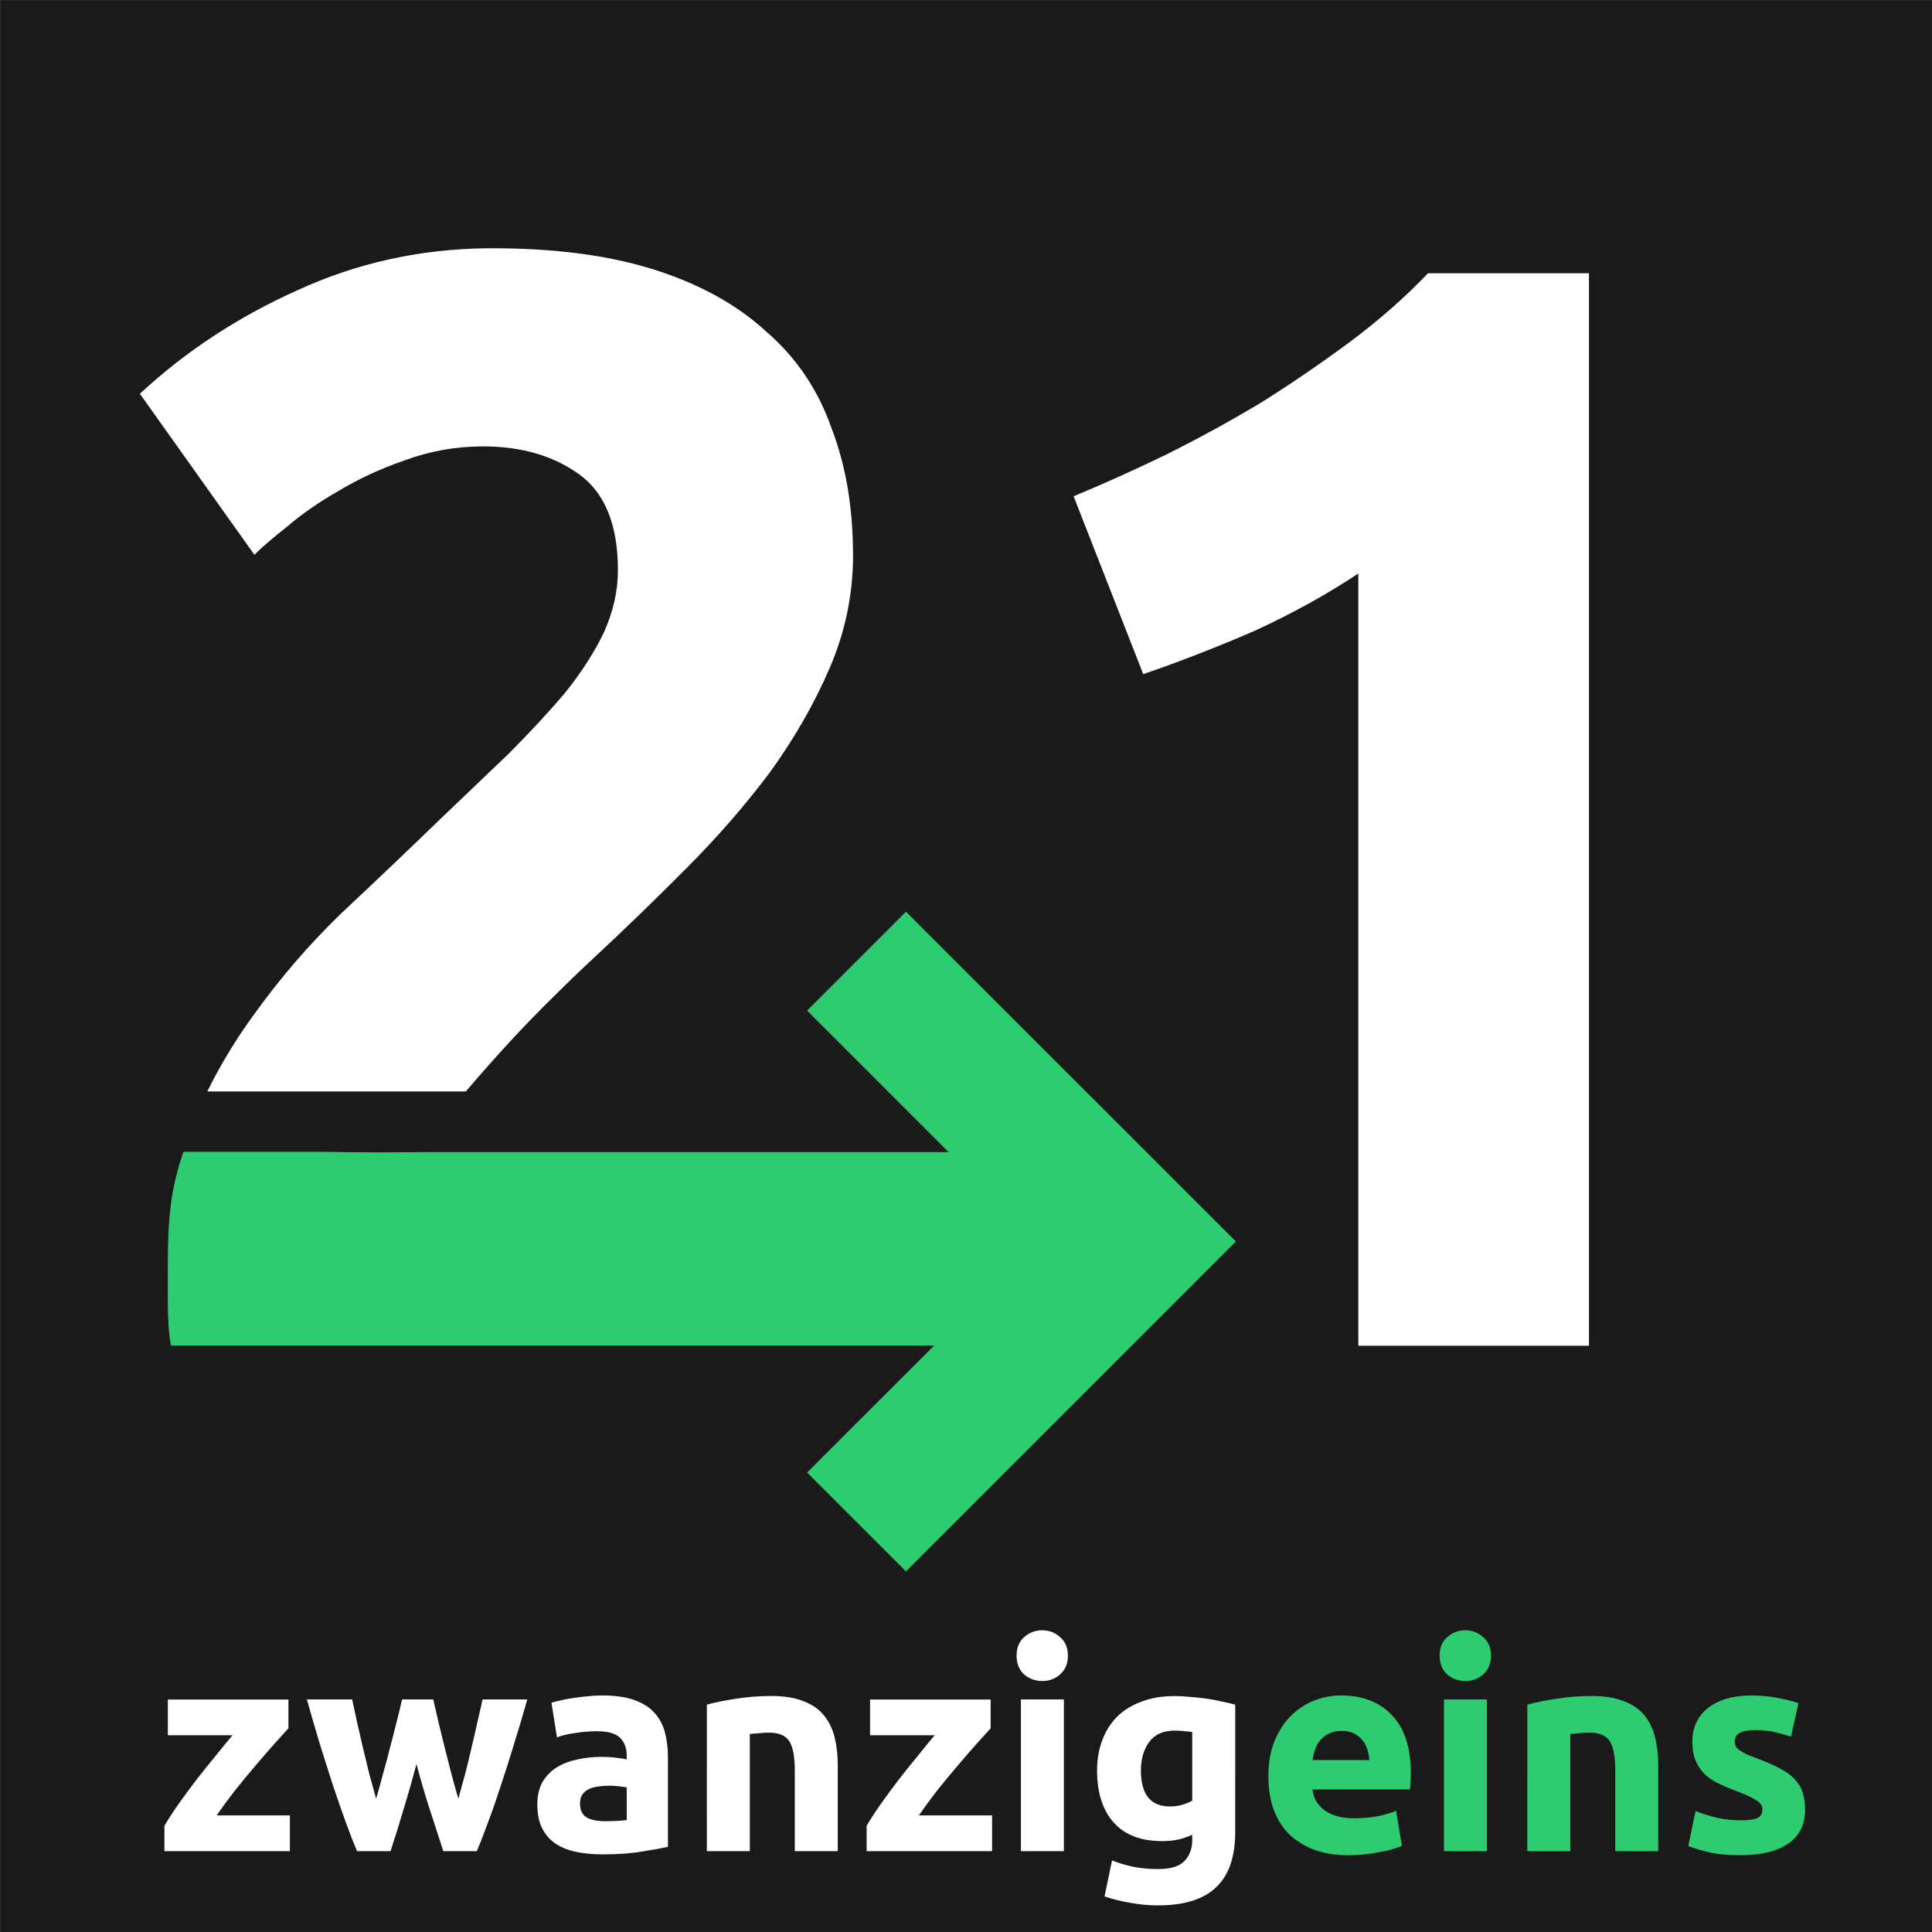
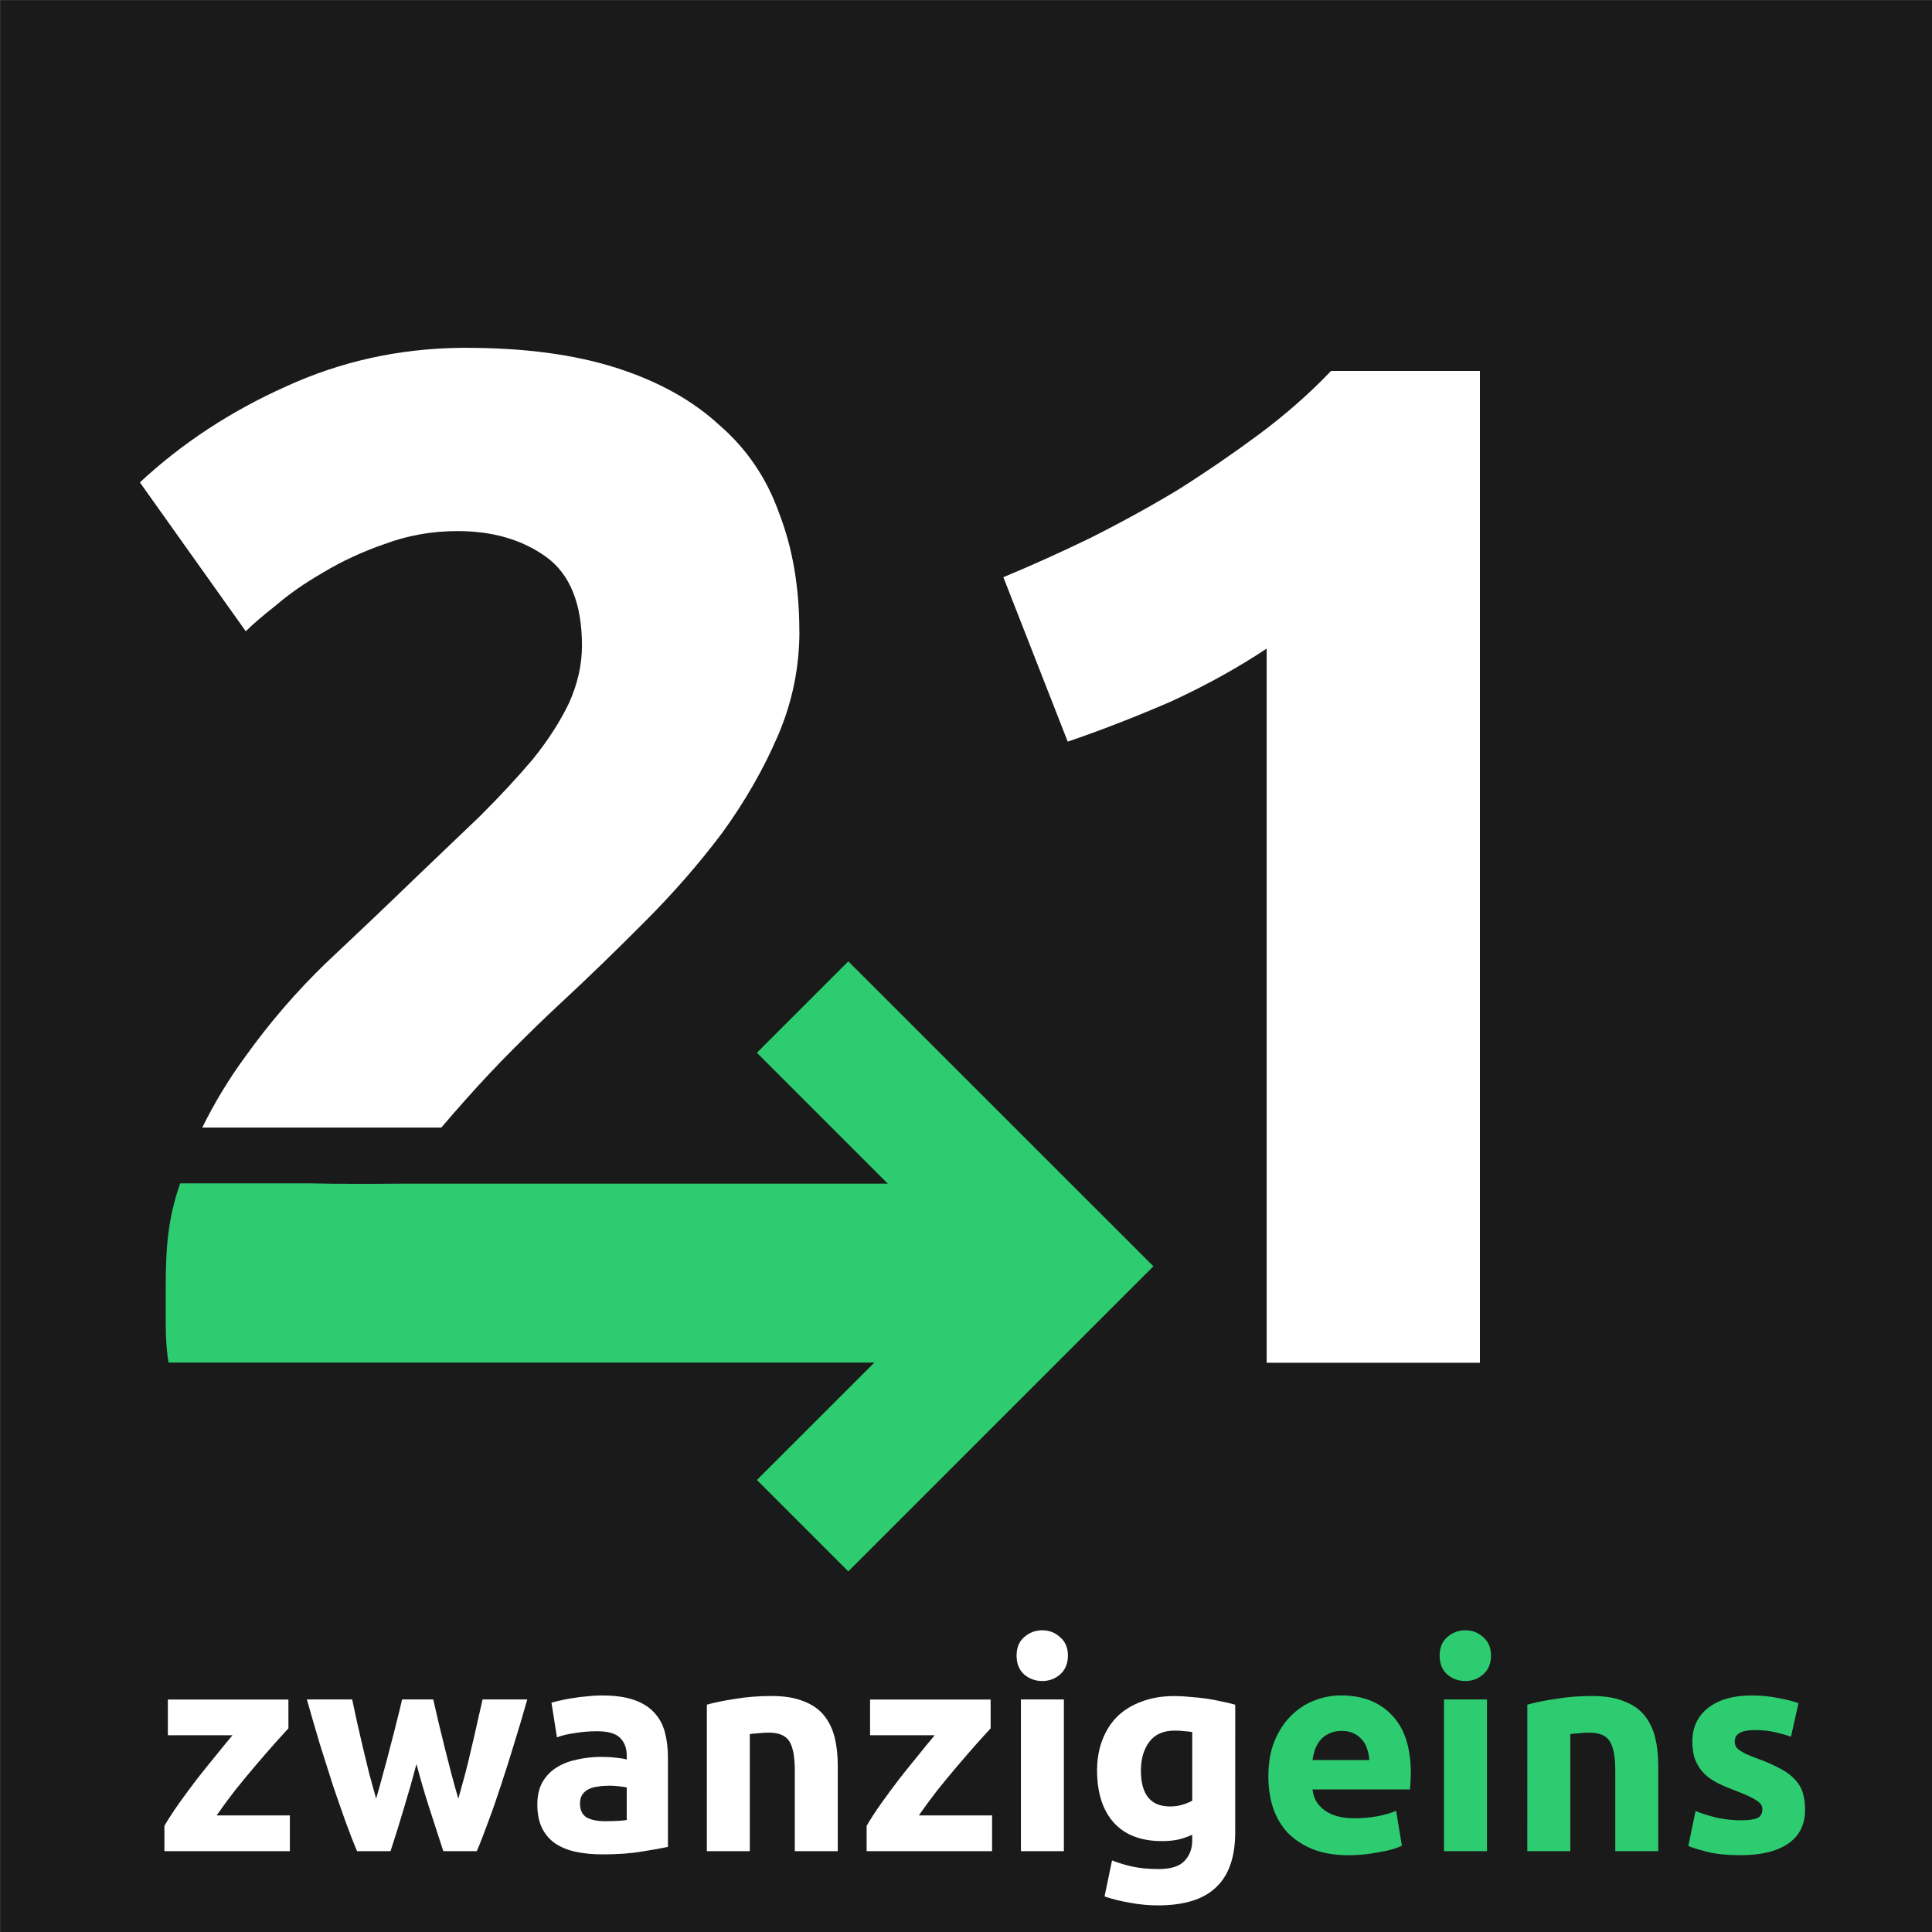
<svg xmlns="http://www.w3.org/2000/svg" width="11.518mm" height="11.518mm" viewBox="0 0 11.518 11.518" version="1.1" id="svg1480">
  <defs id="defs1477" />
  <g id="layer1" transform="translate(-63.04152,-12.36463)">
    <rect style="fill:#1a1a1a;stroke:#ff2af4;stroke-width:0;stroke-miterlimit:0" id="rect1574" width="11.518" height="11.518" x="63.042" y="12.365" />
    <g id="g35900-6-6-3" transform="translate(-63.62948,-109.0832)">
      <g id="g70291-8-9-6" transform="translate(0,32.40842)" style="font-style:normal;font-variant:normal;font-weight:normal;font-stretch:normal;font-size:10.583px;line-height:1.25;font-family:Ubuntu;-inkscape-font-specification:Ubuntu;letter-spacing:0px;word-spacing:0px;fill:#000000;fill-opacity:1;stroke:none;stroke-width:0.265">
        <g id="g66476-9-2-7" transform="matrix(0.1624508,0,0,0.1624508,103.6514,83.58328)" style="stroke-width:1.629">
          <path d="m 152.287,97.013 q -0.191,0.212 -0.519,0.572 -0.318,0.36 -0.688,0.794 -0.37,0.434 -0.751,0.91 -0.37,0.476 -0.677,0.921 h 2.688 v 1.312 h -4.604 v -0.931 q 0.222,-0.381 0.529,-0.815 0.318,-0.445 0.656,-0.889 0.349,-0.445 0.688,-0.857 0.339,-0.423 0.624,-0.762 h -2.371 v -1.312 h 4.424 z" style="font-style:normal;font-variant:normal;font-weight:bold;font-stretch:normal;font-size:10.583px;line-height:1.25;font-family:Ubuntu;-inkscape-font-specification:'Ubuntu Bold';letter-spacing:0px;word-spacing:0px;fill:#ffffff;fill-opacity:1;stroke:none;stroke-width:1.629" id="path1136-2-4-3-3-2-2-2-5" />
          <path d="m 156.986,98.325 q -0.212,0.804 -0.455,1.598 -0.233,0.794 -0.497,1.598 h -1.228 q -0.191,-0.445 -0.413,-1.058 -0.222,-0.614 -0.466,-1.334 -0.233,-0.73 -0.487,-1.535 -0.243,-0.815 -0.476,-1.64 h 1.662 q 0.085,0.381 0.18,0.836 0.106,0.445 0.212,0.921 0.116,0.476 0.233,0.963 0.127,0.476 0.254,0.921 0.138,-0.466 0.265,-0.953 0.138,-0.487 0.254,-0.953 0.127,-0.476 0.233,-0.91 0.116,-0.445 0.201,-0.826 h 1.143 q 0.085,0.381 0.191,0.826 0.106,0.434 0.222,0.91 0.116,0.466 0.243,0.953 0.127,0.487 0.265,0.953 0.127,-0.445 0.254,-0.921 0.127,-0.487 0.233,-0.963 0.116,-0.476 0.212,-0.921 0.106,-0.455 0.191,-0.836 h 1.64 q -0.233,0.826 -0.487,1.64 -0.243,0.804 -0.487,1.535 -0.233,0.72 -0.466,1.334 -0.222,0.614 -0.413,1.058 h -1.228 q -0.265,-0.804 -0.519,-1.598 -0.254,-0.794 -0.466,-1.598 z" style="font-style:normal;font-variant:normal;font-weight:bold;font-stretch:normal;font-size:10.583px;line-height:1.25;font-family:Ubuntu;-inkscape-font-specification:'Ubuntu Bold';letter-spacing:0px;word-spacing:0px;fill:#ffffff;fill-opacity:1;stroke:none;stroke-width:1.629" id="path1138-0-5-6-6-8-6-4-3" />
          <path d="m 163.918,100.421 q 0.233,0 0.445,-0.011 0.212,-0.011 0.339,-0.032 v -1.196 q -0.095,-0.021 -0.286,-0.042 -0.191,-0.021 -0.349,-0.021 -0.222,0 -0.423,0.032 -0.191,0.021 -0.339,0.095 -0.148,0.074 -0.233,0.201 -0.085,0.127 -0.085,0.318 0,0.37 0.243,0.519 0.254,0.138 0.688,0.138 z m -0.127,-4.614 q 0.699,0 1.164,0.159 0.466,0.159 0.741,0.455 0.286,0.296 0.402,0.72 0.116,0.423 0.116,0.942 v 3.281 q -0.339,0.074 -0.942,0.169 -0.603,0.106 -1.46,0.106 -0.54,0 -0.984,-0.095 -0.434,-0.095 -0.751,-0.307 -0.318,-0.222 -0.487,-0.572 -0.169,-0.349 -0.169,-0.857 0,-0.487 0.191,-0.826 0.201,-0.339 0.529,-0.54 0.328,-0.201 0.751,-0.286 0.423,-0.095 0.878,-0.095 0.307,0 0.54,0.032 0.243,0.021 0.392,0.064 v -0.148 q 0,-0.402 -0.243,-0.646 -0.243,-0.243 -0.847,-0.243 -0.402,0 -0.794,0.064 -0.392,0.053 -0.677,0.159 l -0.201,-1.27 q 0.138,-0.042 0.339,-0.085 0.212,-0.053 0.455,-0.085 0.243,-0.042 0.508,-0.064 0.275,-0.032 0.55,-0.032 z" style="font-style:normal;font-variant:normal;font-weight:bold;font-stretch:normal;font-size:10.583px;line-height:1.25;font-family:Ubuntu;-inkscape-font-specification:'Ubuntu Bold';letter-spacing:0px;word-spacing:0px;fill:#ffffff;fill-opacity:1;stroke:none;stroke-width:1.629" id="path1140-6-2-7-0-9-6-7-5" />
          <path d="m 167.643,96.145 q 0.402,-0.116 1.037,-0.212 0.635,-0.106 1.333,-0.106 0.709,0 1.175,0.191 0.476,0.18 0.751,0.519 0.275,0.339 0.392,0.804 0.116,0.466 0.116,1.037 v 3.143 h -1.577 v -2.953 q 0,-0.762 -0.201,-1.079 -0.201,-0.318 -0.751,-0.318 -0.169,0 -0.36,0.021 -0.191,0.011 -0.339,0.032 v 4.297 h -1.577 z" style="font-style:normal;font-variant:normal;font-weight:bold;font-stretch:normal;font-size:10.583px;line-height:1.25;font-family:Ubuntu;-inkscape-font-specification:'Ubuntu Bold';letter-spacing:0px;word-spacing:0px;fill:#ffffff;fill-opacity:1;stroke:none;stroke-width:1.629" id="path1142-1-5-5-6-7-4-7-6" />
          <path d="m 178.057,97.013 q -0.191,0.212 -0.519,0.572 -0.318,0.36 -0.688,0.794 -0.37,0.434 -0.751,0.91 -0.37,0.476 -0.677,0.921 h 2.688 v 1.312 h -4.604 v -0.931 q 0.222,-0.381 0.529,-0.815 0.318,-0.445 0.656,-0.889 0.349,-0.445 0.688,-0.857 0.339,-0.423 0.624,-0.762 h -2.371 v -1.312 h 4.424 z" style="font-style:normal;font-variant:normal;font-weight:bold;font-stretch:normal;font-size:10.583px;line-height:1.25;font-family:Ubuntu;-inkscape-font-specification:'Ubuntu Bold';letter-spacing:0px;word-spacing:0px;fill:#ffffff;fill-opacity:1;stroke:none;stroke-width:1.629" id="path1144-5-4-3-2-3-9-5-2" />
          <path d="m 180.745,101.521 h -1.577 v -5.567 h 1.577 z m 0.148,-7.175 q 0,0.434 -0.286,0.688 -0.275,0.243 -0.656,0.243 -0.381,0 -0.667,-0.243 -0.275,-0.254 -0.275,-0.688 0,-0.434 0.275,-0.677 0.286,-0.254 0.667,-0.254 0.381,0 0.656,0.254 0.286,0.243 0.286,0.677 z" style="font-style:normal;font-variant:normal;font-weight:bold;font-stretch:normal;font-size:10.583px;line-height:1.25;font-family:Ubuntu;-inkscape-font-specification:'Ubuntu Bold';letter-spacing:0px;word-spacing:0px;fill:#ffffff;fill-opacity:1;stroke:none;stroke-width:1.629" id="path1146-5-7-5-6-6-5-4-9" />
          <path d="m 183.571,98.558 q 0,1.323 1.069,1.323 0.243,0 0.455,-0.064 0.212,-0.064 0.36,-0.148 v -2.519 q -0.116,-0.021 -0.275,-0.032 -0.159,-0.021 -0.37,-0.021 -0.624,0 -0.931,0.413 -0.307,0.413 -0.307,1.048 z m 3.461,2.265 q 0,1.365 -0.699,2.021 -0.688,0.667 -2.138,0.667 -0.508,0 -1.016,-0.095 -0.508,-0.085 -0.942,-0.233 l 0.275,-1.323 q 0.37,0.148 0.773,0.233 0.413,0.085 0.931,0.085 0.677,0 0.953,-0.296 0.286,-0.296 0.286,-0.762 v -0.201 q -0.254,0.116 -0.529,0.18 -0.265,0.053 -0.582,0.053 -1.154,0 -1.767,-0.677 -0.614,-0.688 -0.614,-1.916 0,-0.614 0.191,-1.111 0.191,-0.508 0.55,-0.868 0.37,-0.36 0.9,-0.55 0.529,-0.201 1.196,-0.201 0.286,0 0.582,0.032 0.307,0.021 0.603,0.064 0.296,0.042 0.561,0.106 0.275,0.053 0.487,0.116 z" style="font-style:normal;font-variant:normal;font-weight:bold;font-stretch:normal;font-size:10.583px;line-height:1.25;font-family:Ubuntu;-inkscape-font-specification:'Ubuntu Bold';letter-spacing:0px;word-spacing:0px;fill:#ffffff;fill-opacity:1;stroke:none;stroke-width:1.629" id="path1148-4-4-6-1-1-04-8-1" />
          <path d="m 188.249,98.78 q 0,-0.741 0.222,-1.291 0.233,-0.561 0.603,-0.931 0.37,-0.37 0.847,-0.561 0.487,-0.191 0.995,-0.191 1.185,0 1.873,0.73 0.688,0.72 0.688,2.127 0,0.138 -0.011,0.307 -0.011,0.159 -0.021,0.286 h -3.577 q 0.053,0.487 0.455,0.773 0.402,0.286 1.079,0.286 0.434,0 0.847,-0.074 0.423,-0.085 0.688,-0.201 l 0.212,1.281 q -0.127,0.064 -0.339,0.127 -0.212,0.064 -0.476,0.106 -0.254,0.053 -0.55,0.085 -0.296,0.032 -0.593,0.032 -0.751,0 -1.312,-0.222 -0.55,-0.222 -0.921,-0.603 -0.36,-0.392 -0.54,-0.921 -0.169,-0.529 -0.169,-1.143 z m 3.704,-0.603 q -0.011,-0.201 -0.074,-0.392 -0.053,-0.191 -0.18,-0.339 -0.116,-0.148 -0.307,-0.243 -0.18,-0.095 -0.455,-0.095 -0.265,0 -0.455,0.095 -0.191,0.085 -0.318,0.233 -0.127,0.148 -0.201,0.349 -0.064,0.191 -0.095,0.392 z" style="font-style:normal;font-variant:normal;font-weight:bold;font-stretch:normal;font-size:10.583px;line-height:1.25;font-family:Ubuntu;-inkscape-font-specification:'Ubuntu Bold';letter-spacing:0px;word-spacing:0px;fill:#2ecc70;fill-opacity:1;stroke:none;stroke-width:1.629" id="path1150-7-4-2-8-2-8-1-2" />
          <path d="m 196.271,101.521 h -1.577 v -5.567 h 1.577 z m 0.148,-7.175 q 0,0.434 -0.286,0.688 -0.275,0.243 -0.656,0.243 -0.381,0 -0.667,-0.243 -0.275,-0.254 -0.275,-0.688 0,-0.434 0.275,-0.677 0.286,-0.254 0.667,-0.254 0.381,0 0.656,0.254 0.286,0.243 0.286,0.677 z" style="font-style:normal;font-variant:normal;font-weight:bold;font-stretch:normal;font-size:10.583px;line-height:1.25;font-family:Ubuntu;-inkscape-font-specification:'Ubuntu Bold';letter-spacing:0px;word-spacing:0px;fill:#2ecc70;fill-opacity:1;stroke:none;stroke-width:1.629" id="path1152-6-3-9-7-9-7-2-7" />
          <path d="m 197.753,96.145 q 0.402,-0.116 1.037,-0.212 0.635,-0.106 1.333,-0.106 0.709,0 1.175,0.191 0.476,0.18 0.751,0.519 0.275,0.339 0.392,0.804 0.116,0.466 0.116,1.037 v 3.143 h -1.577 v -2.953 q 0,-0.762 -0.201,-1.079 -0.201,-0.318 -0.751,-0.318 -0.169,0 -0.36,0.021 -0.191,0.011 -0.339,0.032 v 4.297 h -1.577 z" style="font-style:normal;font-variant:normal;font-weight:bold;font-stretch:normal;font-size:10.583px;line-height:1.25;font-family:Ubuntu;-inkscape-font-specification:'Ubuntu Bold';letter-spacing:0px;word-spacing:0px;fill:#2ecc70;fill-opacity:1;stroke:none;stroke-width:1.629" id="path1154-5-0-1-9-3-1-8-0" />
          <path d="m 205.585,100.389 q 0.434,0 0.614,-0.085 0.18,-0.085 0.18,-0.328 0,-0.191 -0.233,-0.328 -0.233,-0.148 -0.709,-0.328 -0.37,-0.138 -0.677,-0.286 -0.296,-0.148 -0.508,-0.349 -0.212,-0.212 -0.328,-0.497 -0.116,-0.286 -0.116,-0.688 0,-0.783 0.582,-1.238 0.582,-0.455 1.598,-0.455 0.508,0 0.974,0.095 0.466,0.085 0.741,0.19 l -0.275,1.228 q -0.275,-0.095 -0.603,-0.169 -0.318,-0.074 -0.72,-0.074 -0.741,0 -0.741,0.413 0,0.095 0.032,0.169 0.032,0.074 0.127,0.148 0.095,0.064 0.254,0.148 0.169,0.074 0.423,0.169 0.519,0.191 0.857,0.381 0.339,0.18 0.529,0.402 0.201,0.212 0.275,0.476 0.085,0.265 0.085,0.614 0,0.825 -0.624,1.249 -0.614,0.423 -1.746,0.423 -0.741,0 -1.238,-0.127 -0.487,-0.127 -0.677,-0.212 l 0.265,-1.281 q 0.402,0.159 0.826,0.254 0.423,0.085 0.836,0.085 z" style="font-style:normal;font-variant:normal;font-weight:bold;font-stretch:normal;font-size:10.583px;line-height:1.25;font-family:Ubuntu;-inkscape-font-specification:'Ubuntu Bold';letter-spacing:0px;word-spacing:0px;fill:#2ecc70;fill-opacity:1;stroke:none;stroke-width:1.629" id="path1156-6-7-2-2-1-7-9-9" />
        </g>
      </g>
-       <g id="g1031" transform="matrix(0.8718253,0,0,0.8718253,16.45706,16.58522)" style="stroke-width:1.147">
-         <g transform="translate(-14.11746,-52.00622)" fill="#2ecc70" id="g44" style="stroke-width:1.22">
-           <path transform="matrix(0.26458,0,0,0.26458,15.627,43.141)" d="m 476.84,517.88 c -0.334,0.964 -0.404,1.733 -0.404,2.928 v 0.959 c 0,0.453 0.027,0.828 0.08,1.121 h 24.377 l -0.029,-5 h -17.785 c -0.957,0.01 -1.781,0.011 -2.611,-0.008 h -0.109 z" id="path40" style="stroke-width:1.147" />
+       <g id="g1031" transform="matrix(0.8062219,0,0,0.8062219,24.81326,25.18095)" style="stroke-width:1.24">
+         <g transform="translate(-14.11746,-52.00622)" fill="#2ecc70" id="g44" style="stroke-width:1.319">
+           <path transform="matrix(0.26458,0,0,0.26458,15.627,43.141)" d="m 476.84,517.88 c -0.334,0.964 -0.404,1.733 -0.404,2.928 v 0.959 c 0,0.453 0.027,0.828 0.08,1.121 h 24.377 l -0.029,-5 h -17.785 c -0.957,0.01 -1.781,0.011 -2.611,-0.008 h -0.109 z" id="path40" style="stroke-width:1.24" />
          <path d="m 146.73,178.52 -0.676,0.676 1.58,1.58 -1.58,1.579 0.676,0.676 2.256,-2.256 z" stroke-width="0" id="path42" />
        </g>
-         <path style="fill:#ffffff;stroke-width:0.303" d="m 129.743,121.977 c -0.456,0.006 -0.886,0.101 -1.289,0.286 -0.409,0.183 -0.769,0.42 -1.08,0.709 l 0.783,1.101 c 0.049,-0.049 0.123,-0.113 0.222,-0.191 0.099,-0.085 0.215,-0.166 0.349,-0.243 0.141,-0.085 0.293,-0.155 0.455,-0.211 0.169,-0.063 0.349,-0.096 0.539,-0.096 0.261,0 0.48,0.064 0.656,0.191 0.176,0.127 0.265,0.346 0.265,0.656 0,0.141 -0.032,0.282 -0.095,0.423 -0.064,0.134 -0.152,0.272 -0.265,0.413 -0.113,0.134 -0.244,0.275 -0.392,0.423 -0.148,0.141 -0.307,0.293 -0.476,0.455 -0.219,0.212 -0.441,0.423 -0.667,0.635 -0.219,0.212 -0.416,0.441 -0.593,0.688 -0.122,0.166 -0.228,0.341 -0.32,0.527 h 1.768 c 0.057,-0.068 0.118,-0.137 0.182,-0.209 0.113,-0.127 0.229,-0.251 0.349,-0.371 0.127,-0.127 0.243,-0.24 0.349,-0.338 0.205,-0.19 0.413,-0.392 0.624,-0.604 0.212,-0.212 0.402,-0.43 0.572,-0.656 0.169,-0.233 0.307,-0.473 0.413,-0.72 0.106,-0.247 0.159,-0.504 0.159,-0.773 h -5.3e-4 c 0,-0.325 -0.05,-0.614 -0.148,-0.868 -0.092,-0.261 -0.24,-0.48 -0.444,-0.656 -0.198,-0.183 -0.452,-0.324 -0.762,-0.423 -0.31,-0.099 -0.681,-0.148 -1.111,-0.148 -0.015,0 -0.03,-1.9e-4 -0.044,0 z" id="path30" />
-         <path d="m 133.759,123.673 c 0.205,-0.085 0.416,-0.18 0.635,-0.286 0.226,-0.113 0.445,-0.233 0.656,-0.36 0.212,-0.134 0.413,-0.272 0.603,-0.413 0.198,-0.148 0.374,-0.303 0.529,-0.466 h 1.101 v 7.334 h -1.577 v -5.281 c -0.212,0.141 -0.448,0.272 -0.709,0.392 -0.261,0.113 -0.515,0.212 -0.762,0.296 z" fill="#ffffff" id="path32" style="stroke-width:1.22" />
+         <path style="fill:#ffffff;stroke-width:0.328" d="m 129.743,121.977 c -0.456,0.006 -0.886,0.101 -1.289,0.286 -0.409,0.183 -0.769,0.42 -1.08,0.709 l 0.783,1.101 c 0.049,-0.049 0.123,-0.113 0.222,-0.191 0.099,-0.085 0.215,-0.166 0.349,-0.243 0.141,-0.085 0.293,-0.155 0.455,-0.211 0.169,-0.063 0.349,-0.096 0.539,-0.096 0.261,0 0.48,0.064 0.656,0.191 0.176,0.127 0.265,0.346 0.265,0.656 0,0.141 -0.032,0.282 -0.095,0.423 -0.064,0.134 -0.152,0.272 -0.265,0.413 -0.113,0.134 -0.244,0.275 -0.392,0.423 -0.148,0.141 -0.307,0.293 -0.476,0.455 -0.219,0.212 -0.441,0.423 -0.667,0.635 -0.219,0.212 -0.416,0.441 -0.593,0.688 -0.122,0.166 -0.228,0.341 -0.32,0.527 h 1.768 c 0.057,-0.068 0.118,-0.137 0.182,-0.209 0.113,-0.127 0.229,-0.251 0.349,-0.371 0.127,-0.127 0.243,-0.24 0.349,-0.338 0.205,-0.19 0.413,-0.392 0.624,-0.604 0.212,-0.212 0.402,-0.43 0.572,-0.656 0.169,-0.233 0.307,-0.473 0.413,-0.72 0.106,-0.247 0.159,-0.504 0.159,-0.773 h -5.3e-4 c 0,-0.325 -0.05,-0.614 -0.148,-0.868 -0.092,-0.261 -0.24,-0.48 -0.444,-0.656 -0.198,-0.183 -0.452,-0.324 -0.762,-0.423 -0.31,-0.099 -0.681,-0.148 -1.111,-0.148 -0.015,0 -0.03,-1.9e-4 -0.044,0 z" id="path30" />
+         <path d="m 133.759,123.673 c 0.205,-0.085 0.416,-0.18 0.635,-0.286 0.226,-0.113 0.445,-0.233 0.656,-0.36 0.212,-0.134 0.413,-0.272 0.603,-0.413 0.198,-0.148 0.374,-0.303 0.529,-0.466 h 1.101 v 7.334 h -1.577 v -5.281 c -0.212,0.141 -0.448,0.272 -0.709,0.392 -0.261,0.113 -0.515,0.212 -0.762,0.296 z" fill="#ffffff" id="path32" style="stroke-width:1.319" />
      </g>
    </g>
  </g>
</svg>
